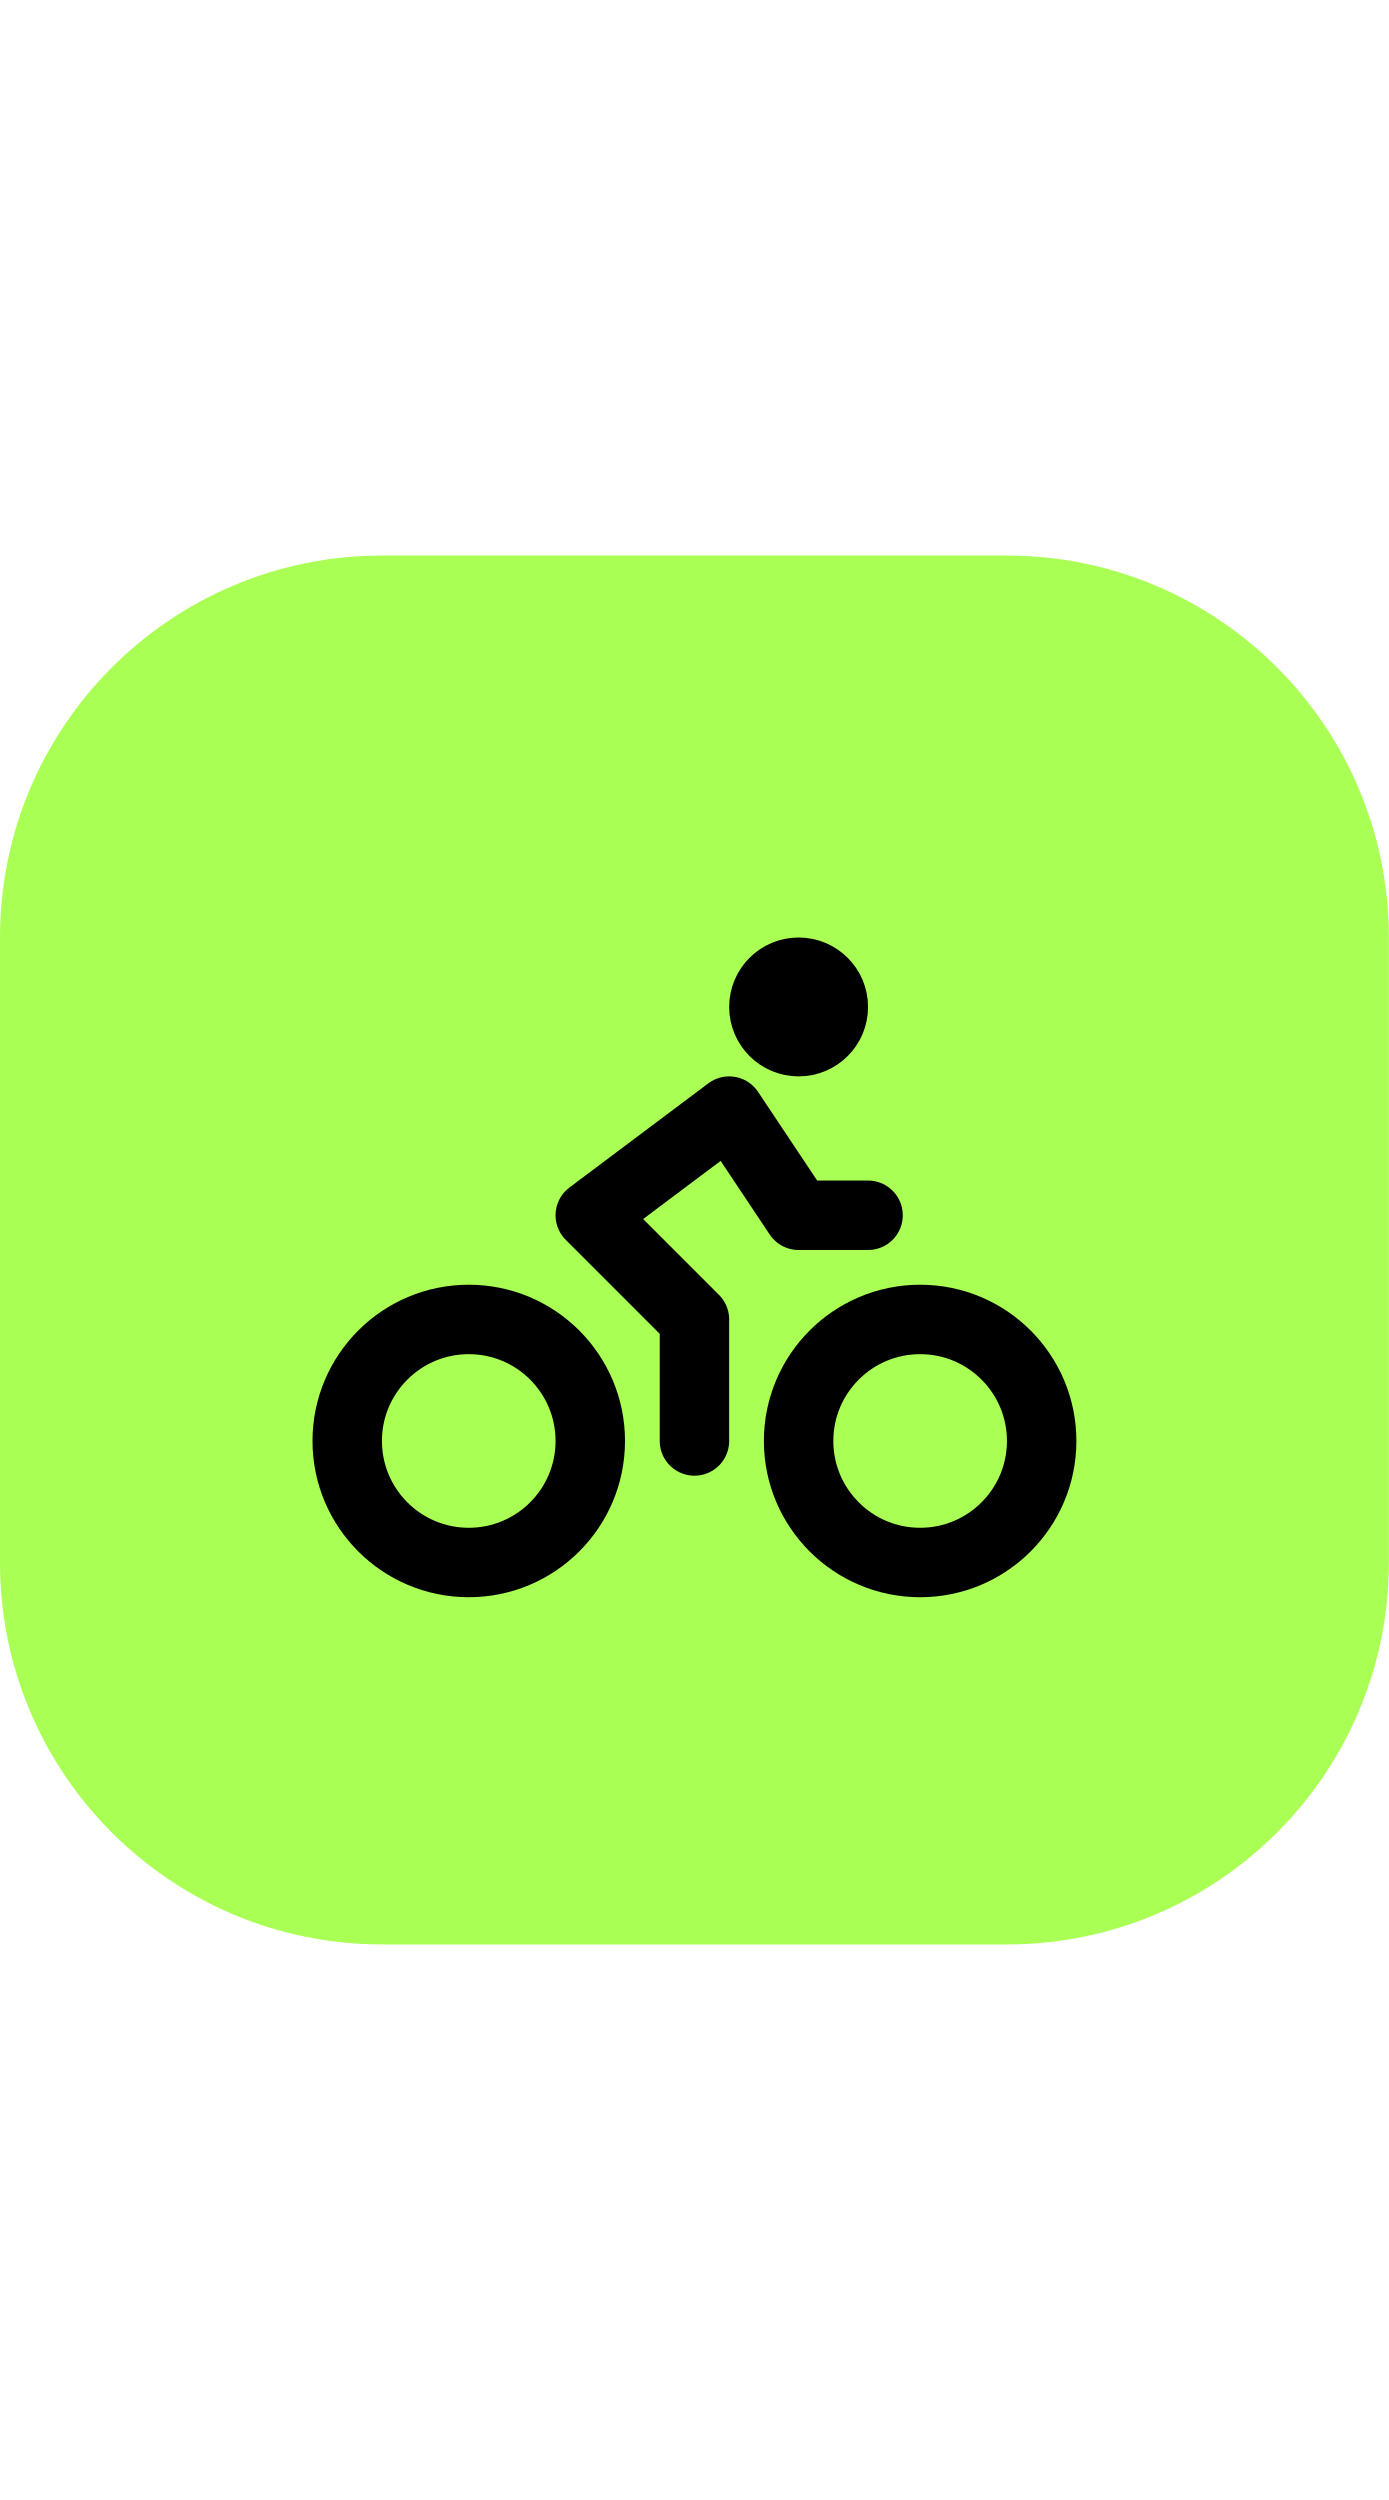
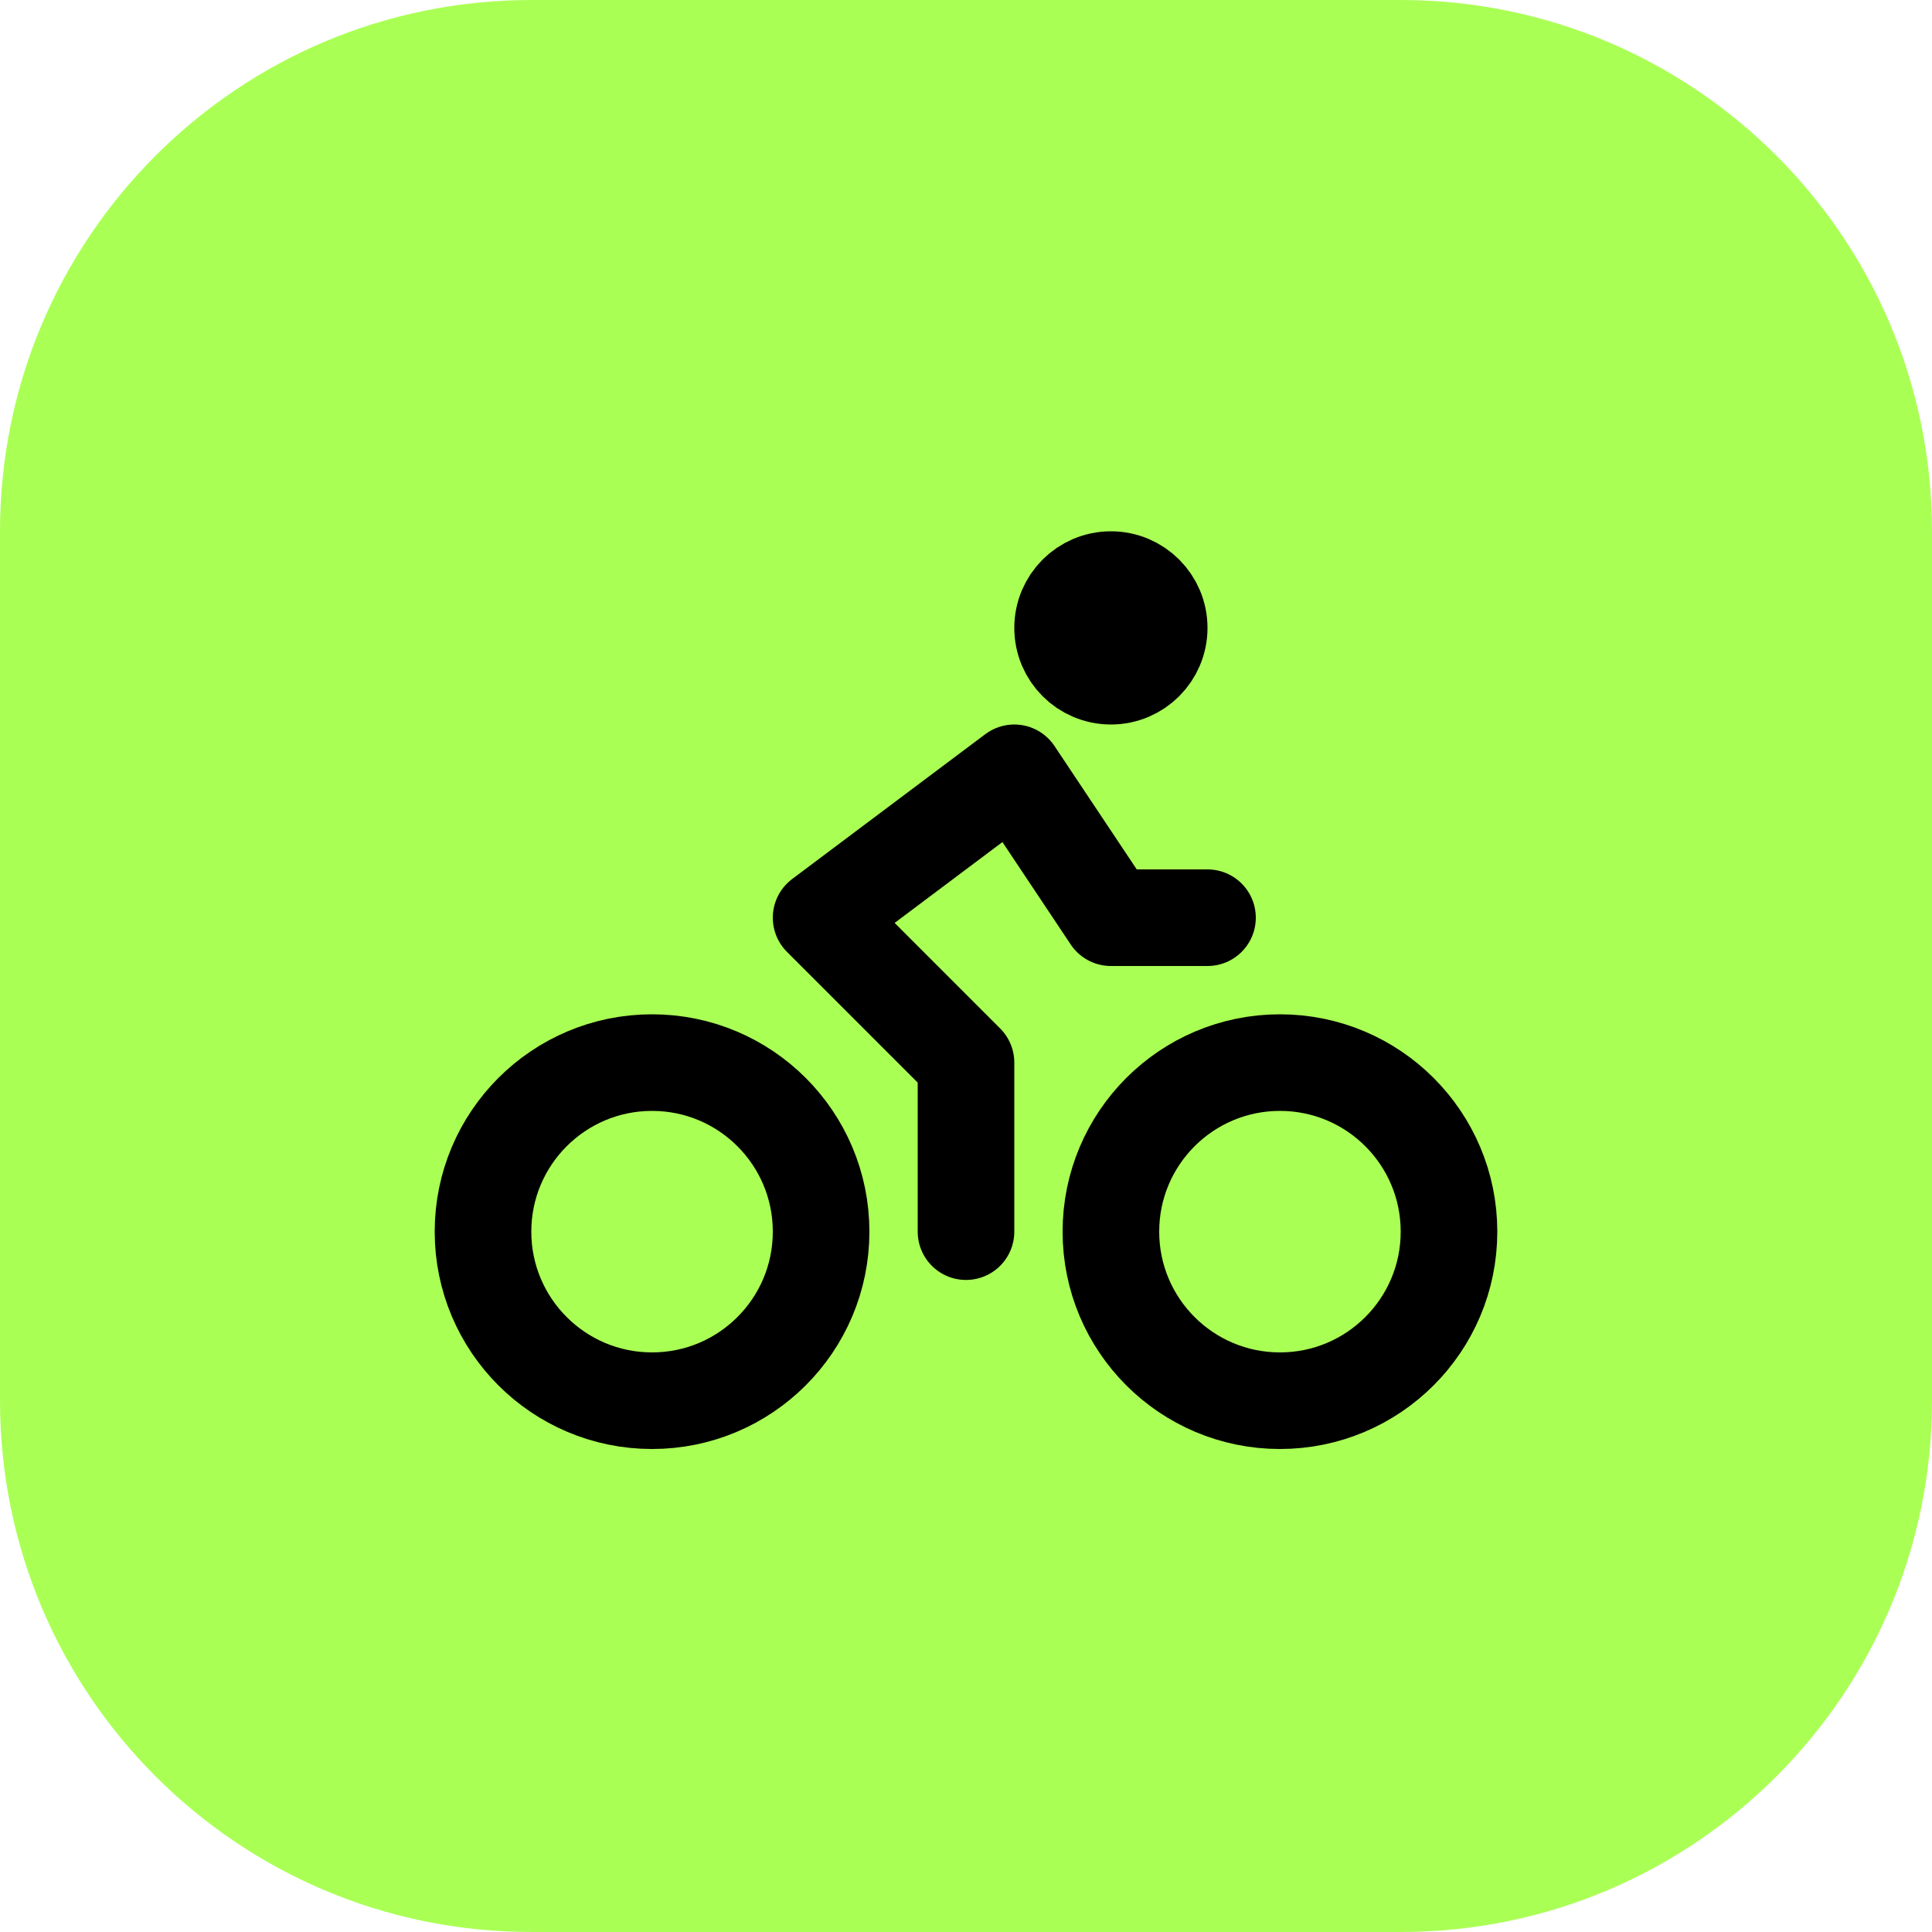
- <svg xmlns="http://www.w3.org/2000/svg" viewBox="0 0 40 72" width="80" height="144">
-   <g transform="translate(0 16)">
-     <rect width="40" height="40" rx="11" fill="#aaff55" />
-     <g transform="translate(8 8)" fill="none" stroke="#000000" stroke-width="2" stroke-linecap="round" stroke-linejoin="round">
-       <circle cx="18.5" cy="17.5" r="3.5" />
-       <circle cx="5.5" cy="17.5" r="3.5" />
-       <circle cx="15" cy="5" r="1" />
-       <path d="M12 17.5V14l-3-3 4-3 2 3h2" />
-     </g>
+ <svg xmlns="http://www.w3.org/2000/svg" viewBox="0 0 40 40" width="80" height="80">
+   <rect width="40" height="40" rx="11" fill="#aaff55" />
+   <g transform="translate(8 8)" fill="none" stroke="#000000" stroke-width="2" stroke-linecap="round" stroke-linejoin="round">
+     <circle cx="18.5" cy="17.5" r="3.5" />
+     <circle cx="5.5" cy="17.5" r="3.5" />
+     <circle cx="15" cy="5" r="1" />
+     <path d="M12 17.5V14l-3-3 4-3 2 3h2" />
  </g>
</svg>
